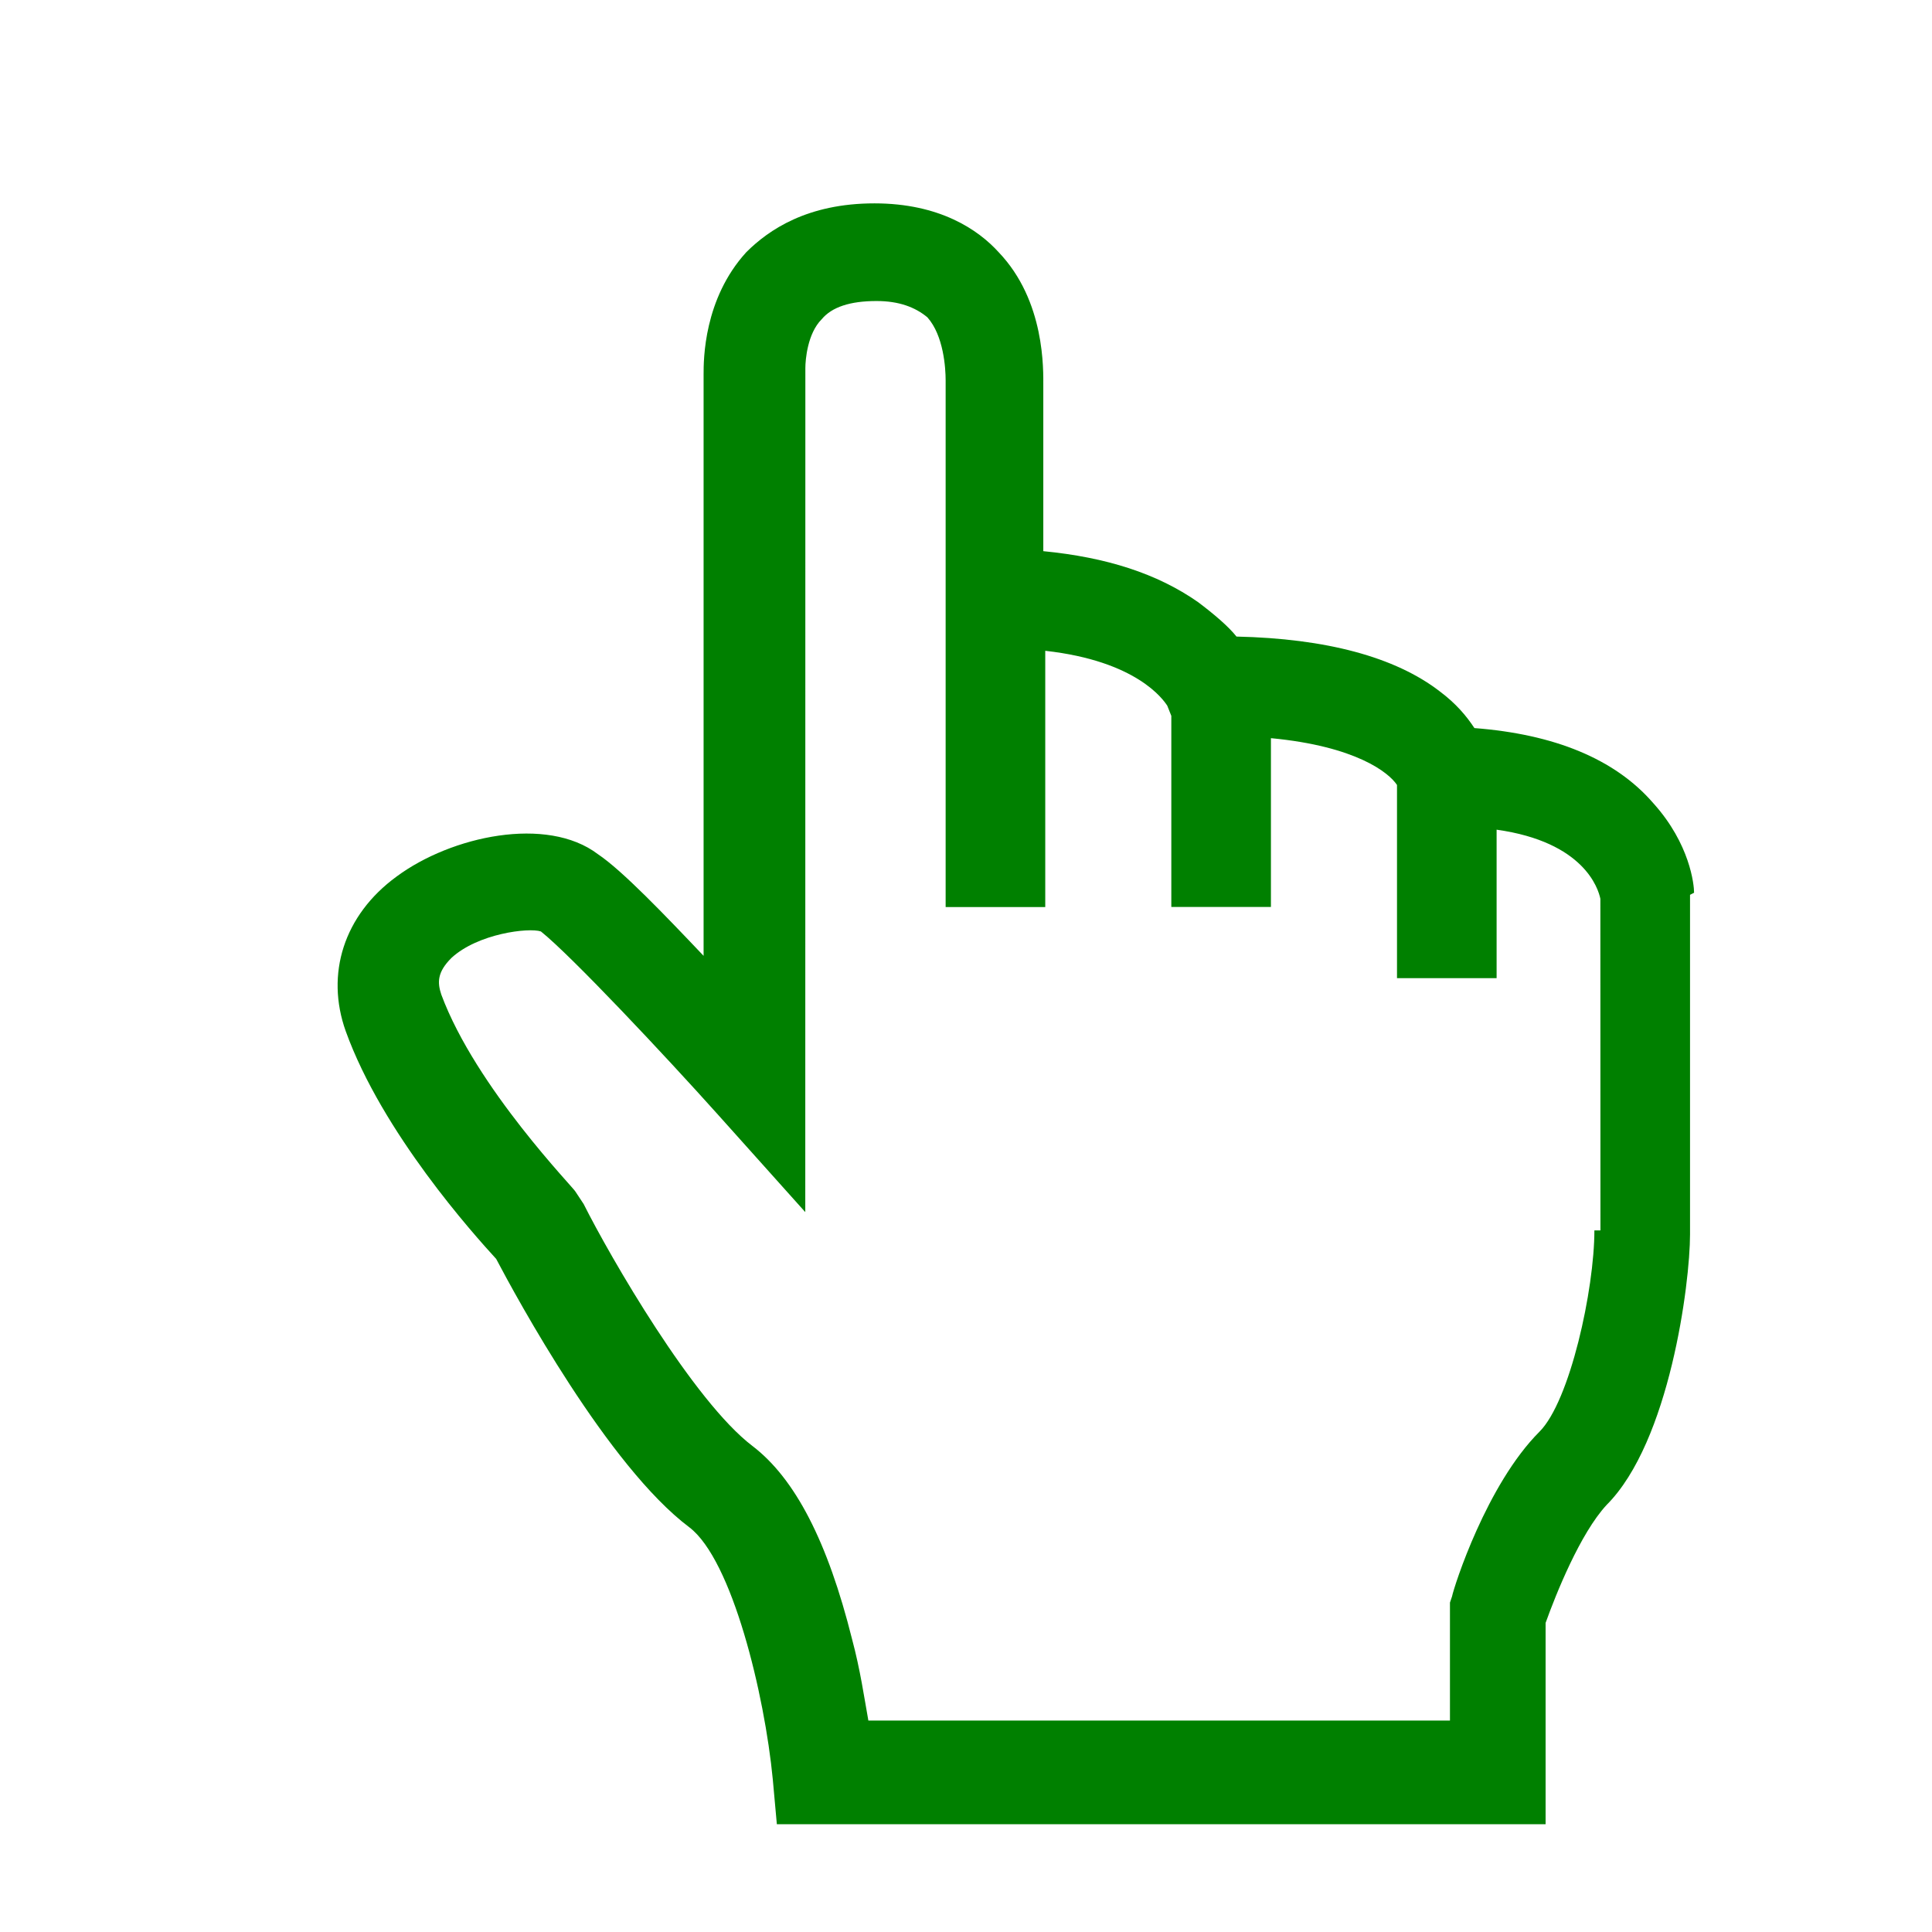
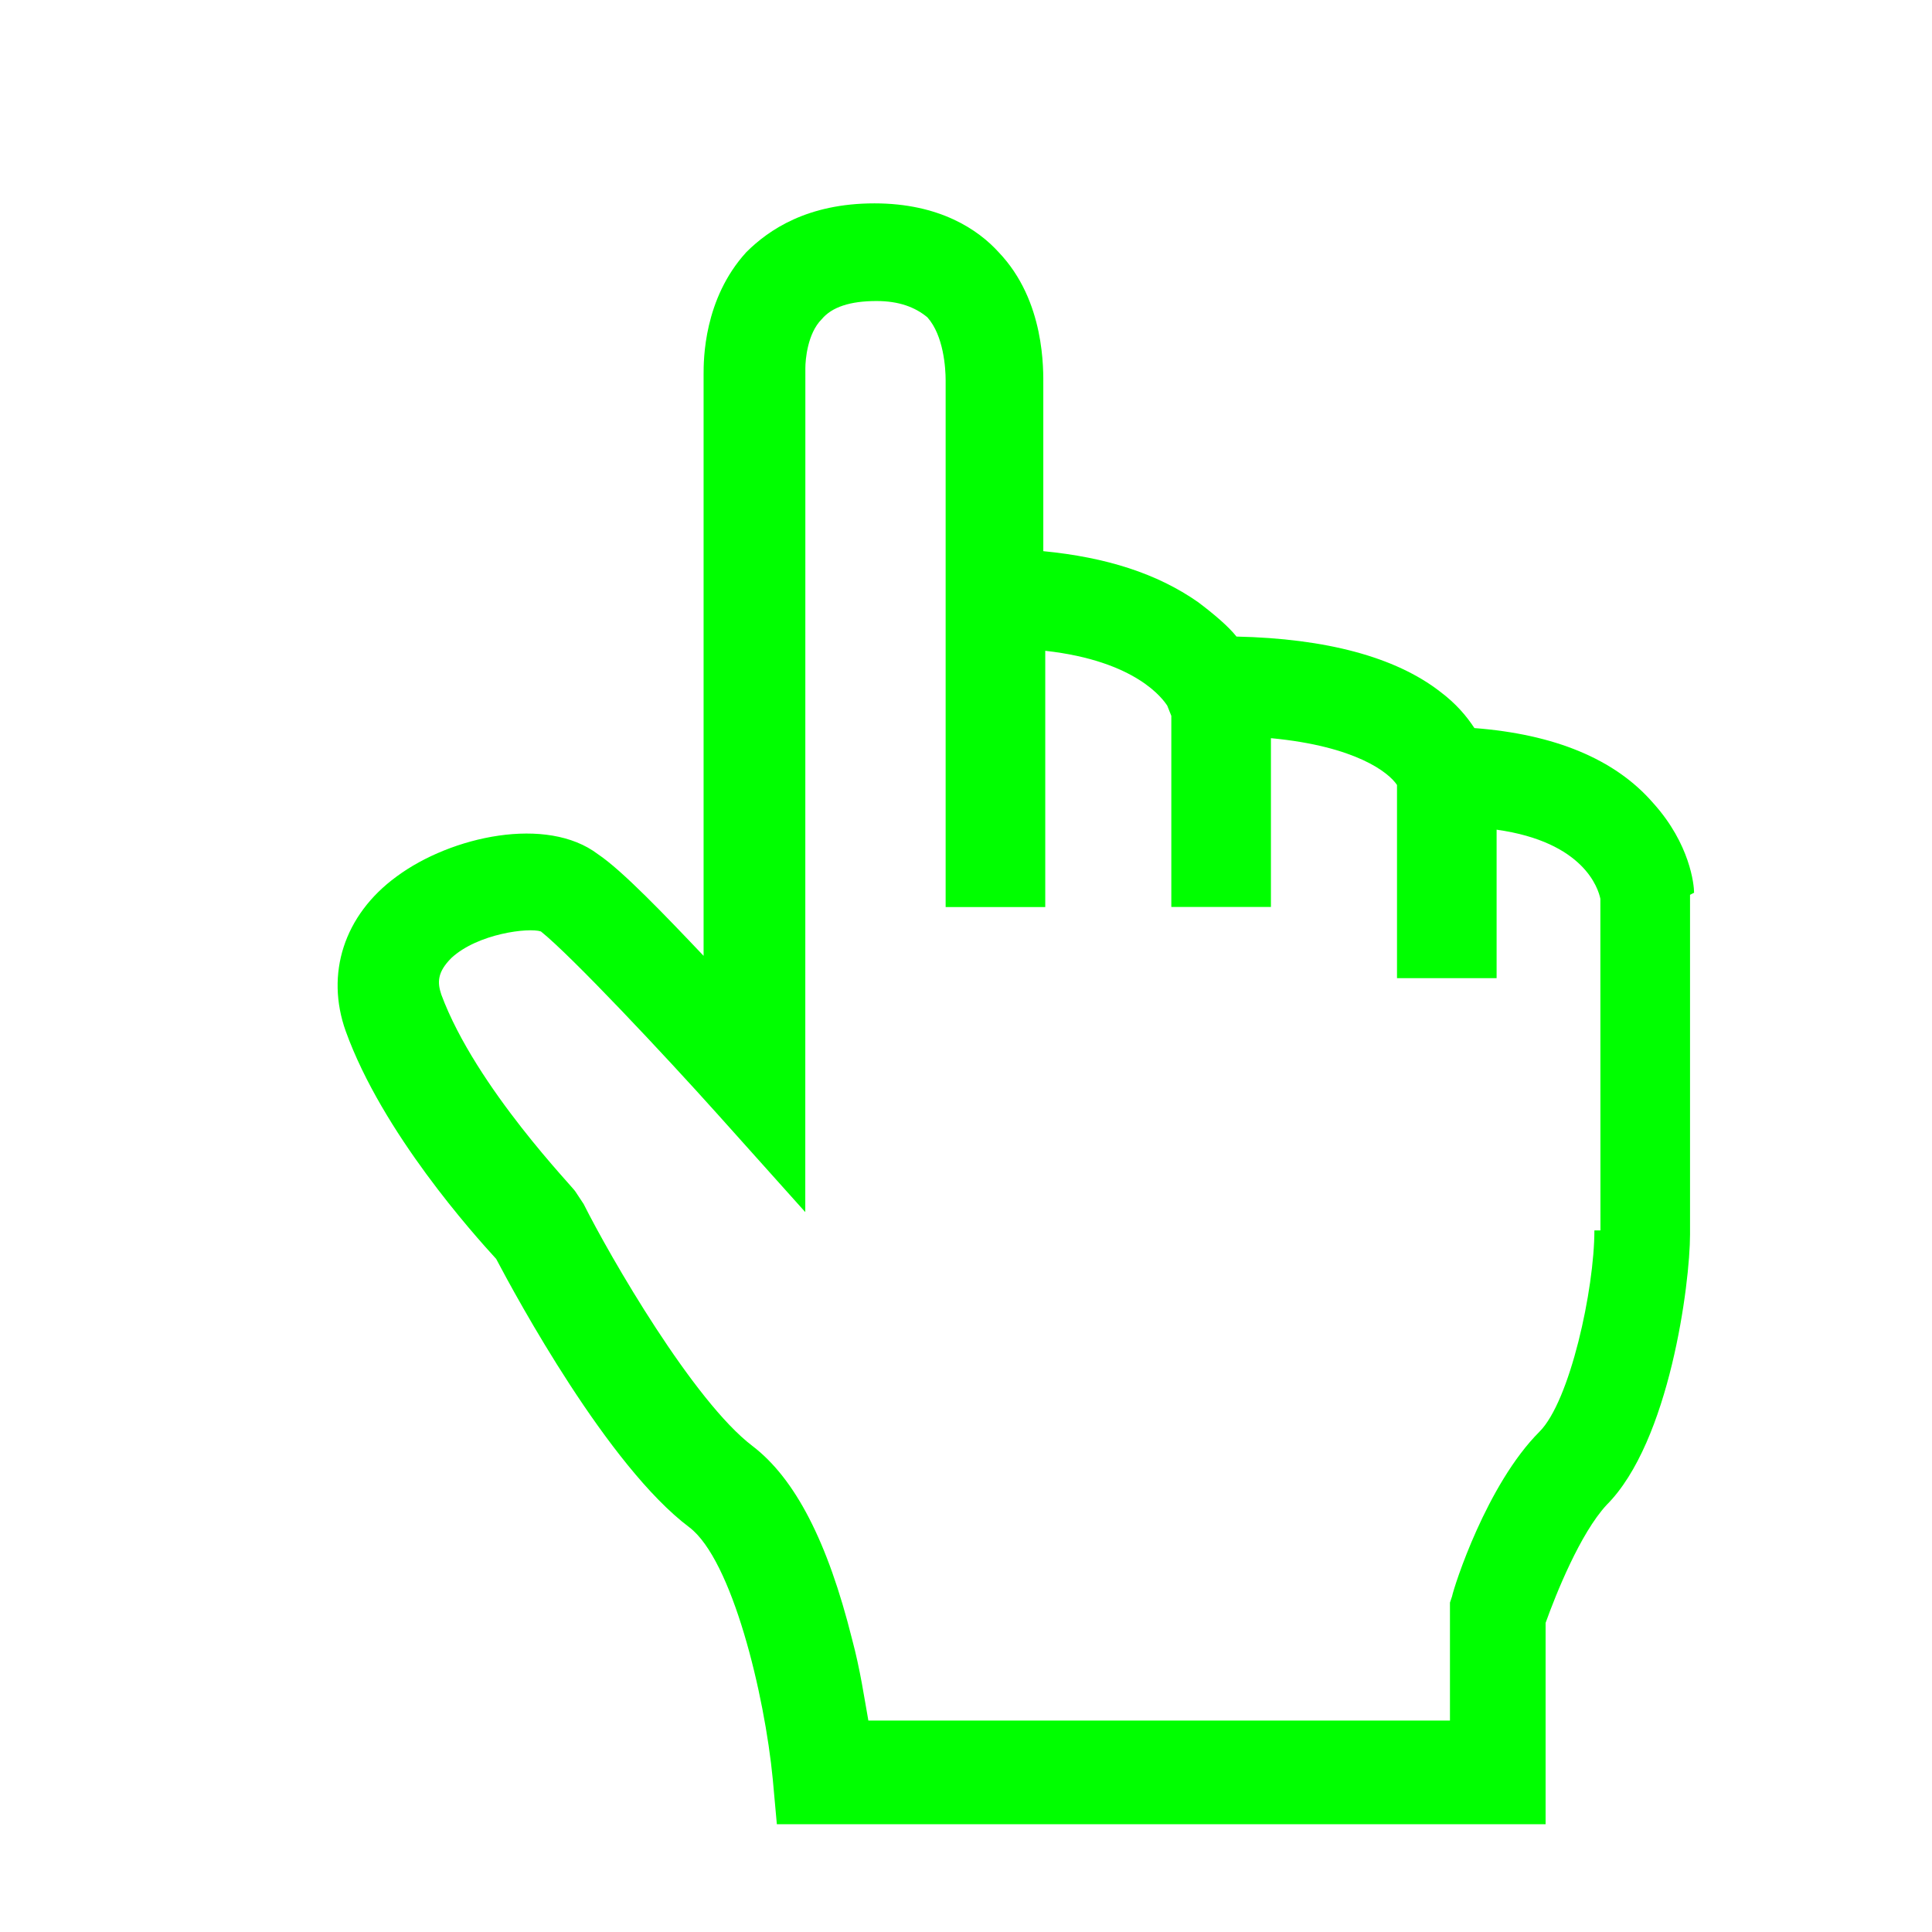
<svg xmlns="http://www.w3.org/2000/svg" width="95pt" height="95pt" version="1.1" viewBox="0 0 95 95">
-   <g fill="#008000">
+   <g fill="#00FF00">
    <path d="m83.301 43.898c0-0.398-0.199-2.398-2-4.398-1.898-2.199-4.898-3.398-8.801-3.699-0.398-0.602-0.898-1.199-1.699-1.801-2.199-1.699-5.602-2.602-10-2.699-0.398-0.5-1.102-1.102-1.898-1.699-2-1.398-4.5-2.199-7.602-2.5v-8.102c0-0.801 0.102-4.199-2.199-6.602-1-1.102-2.898-2.398-6.102-2.398-3.301 0-5.199 1.301-6.301 2.398-2.102 2.301-2.102 5.301-2.102 6v28.602c-1.898-2-4-4.199-5.199-5-2.5-1.898-7.199-0.898-9.898 1.102-2.602 1.898-3.5 4.801-2.5 7.602 1.801 5 6.301 10 7.398 11.199 1 1.898 5.5 10.199 9.5 13.199 2.102 1.602 3.699 8.199 4.102 12.398l0.199 2.199h37.801v-9.898c0.5-1.398 1.699-4.398 3-5.801 3.102-3.102 4.102-10.898 4.102-13.301v-16.699zm-4.902 16.602c0 2.898-1.199 8.398-2.699 9.898-2.602 2.602-4.199 7.602-4.301 8.102l-0.102 0.301v5.801h-28.598c-0.199-1.102-0.398-2.5-0.801-4-1.199-4.801-2.801-7.898-4.898-9.5-2.898-2.199-7-9.301-8.301-11.898l-0.398-0.602c0-0.102-4.898-5.102-6.602-9.699-0.199-0.602-0.199-1.102 0.5-1.801 1.301-1.199 3.801-1.5 4.398-1.301 1.5 1.199 6.102 6.102 8.699 9l4.301 4.801 0.004-41.301v-0.203c0-0.398 0.102-1.699 0.801-2.398 0.5-0.602 1.398-0.898 2.699-0.898 1.102 0 1.898 0.301 2.5 0.801 0.801 0.898 0.898 2.5 0.898 3.102v25.898h4.898v-12.602c4.5 0.5 5.801 2.398 6 2.699l0.199 0.5v9.398h4.898v-8.301c4.199 0.398 5.801 1.699 6.199 2.301v9.5h4.898v-7.301c4.301 0.602 5 2.898 5.102 3.398l0.004 16.305z" />
  </g>
</svg>
